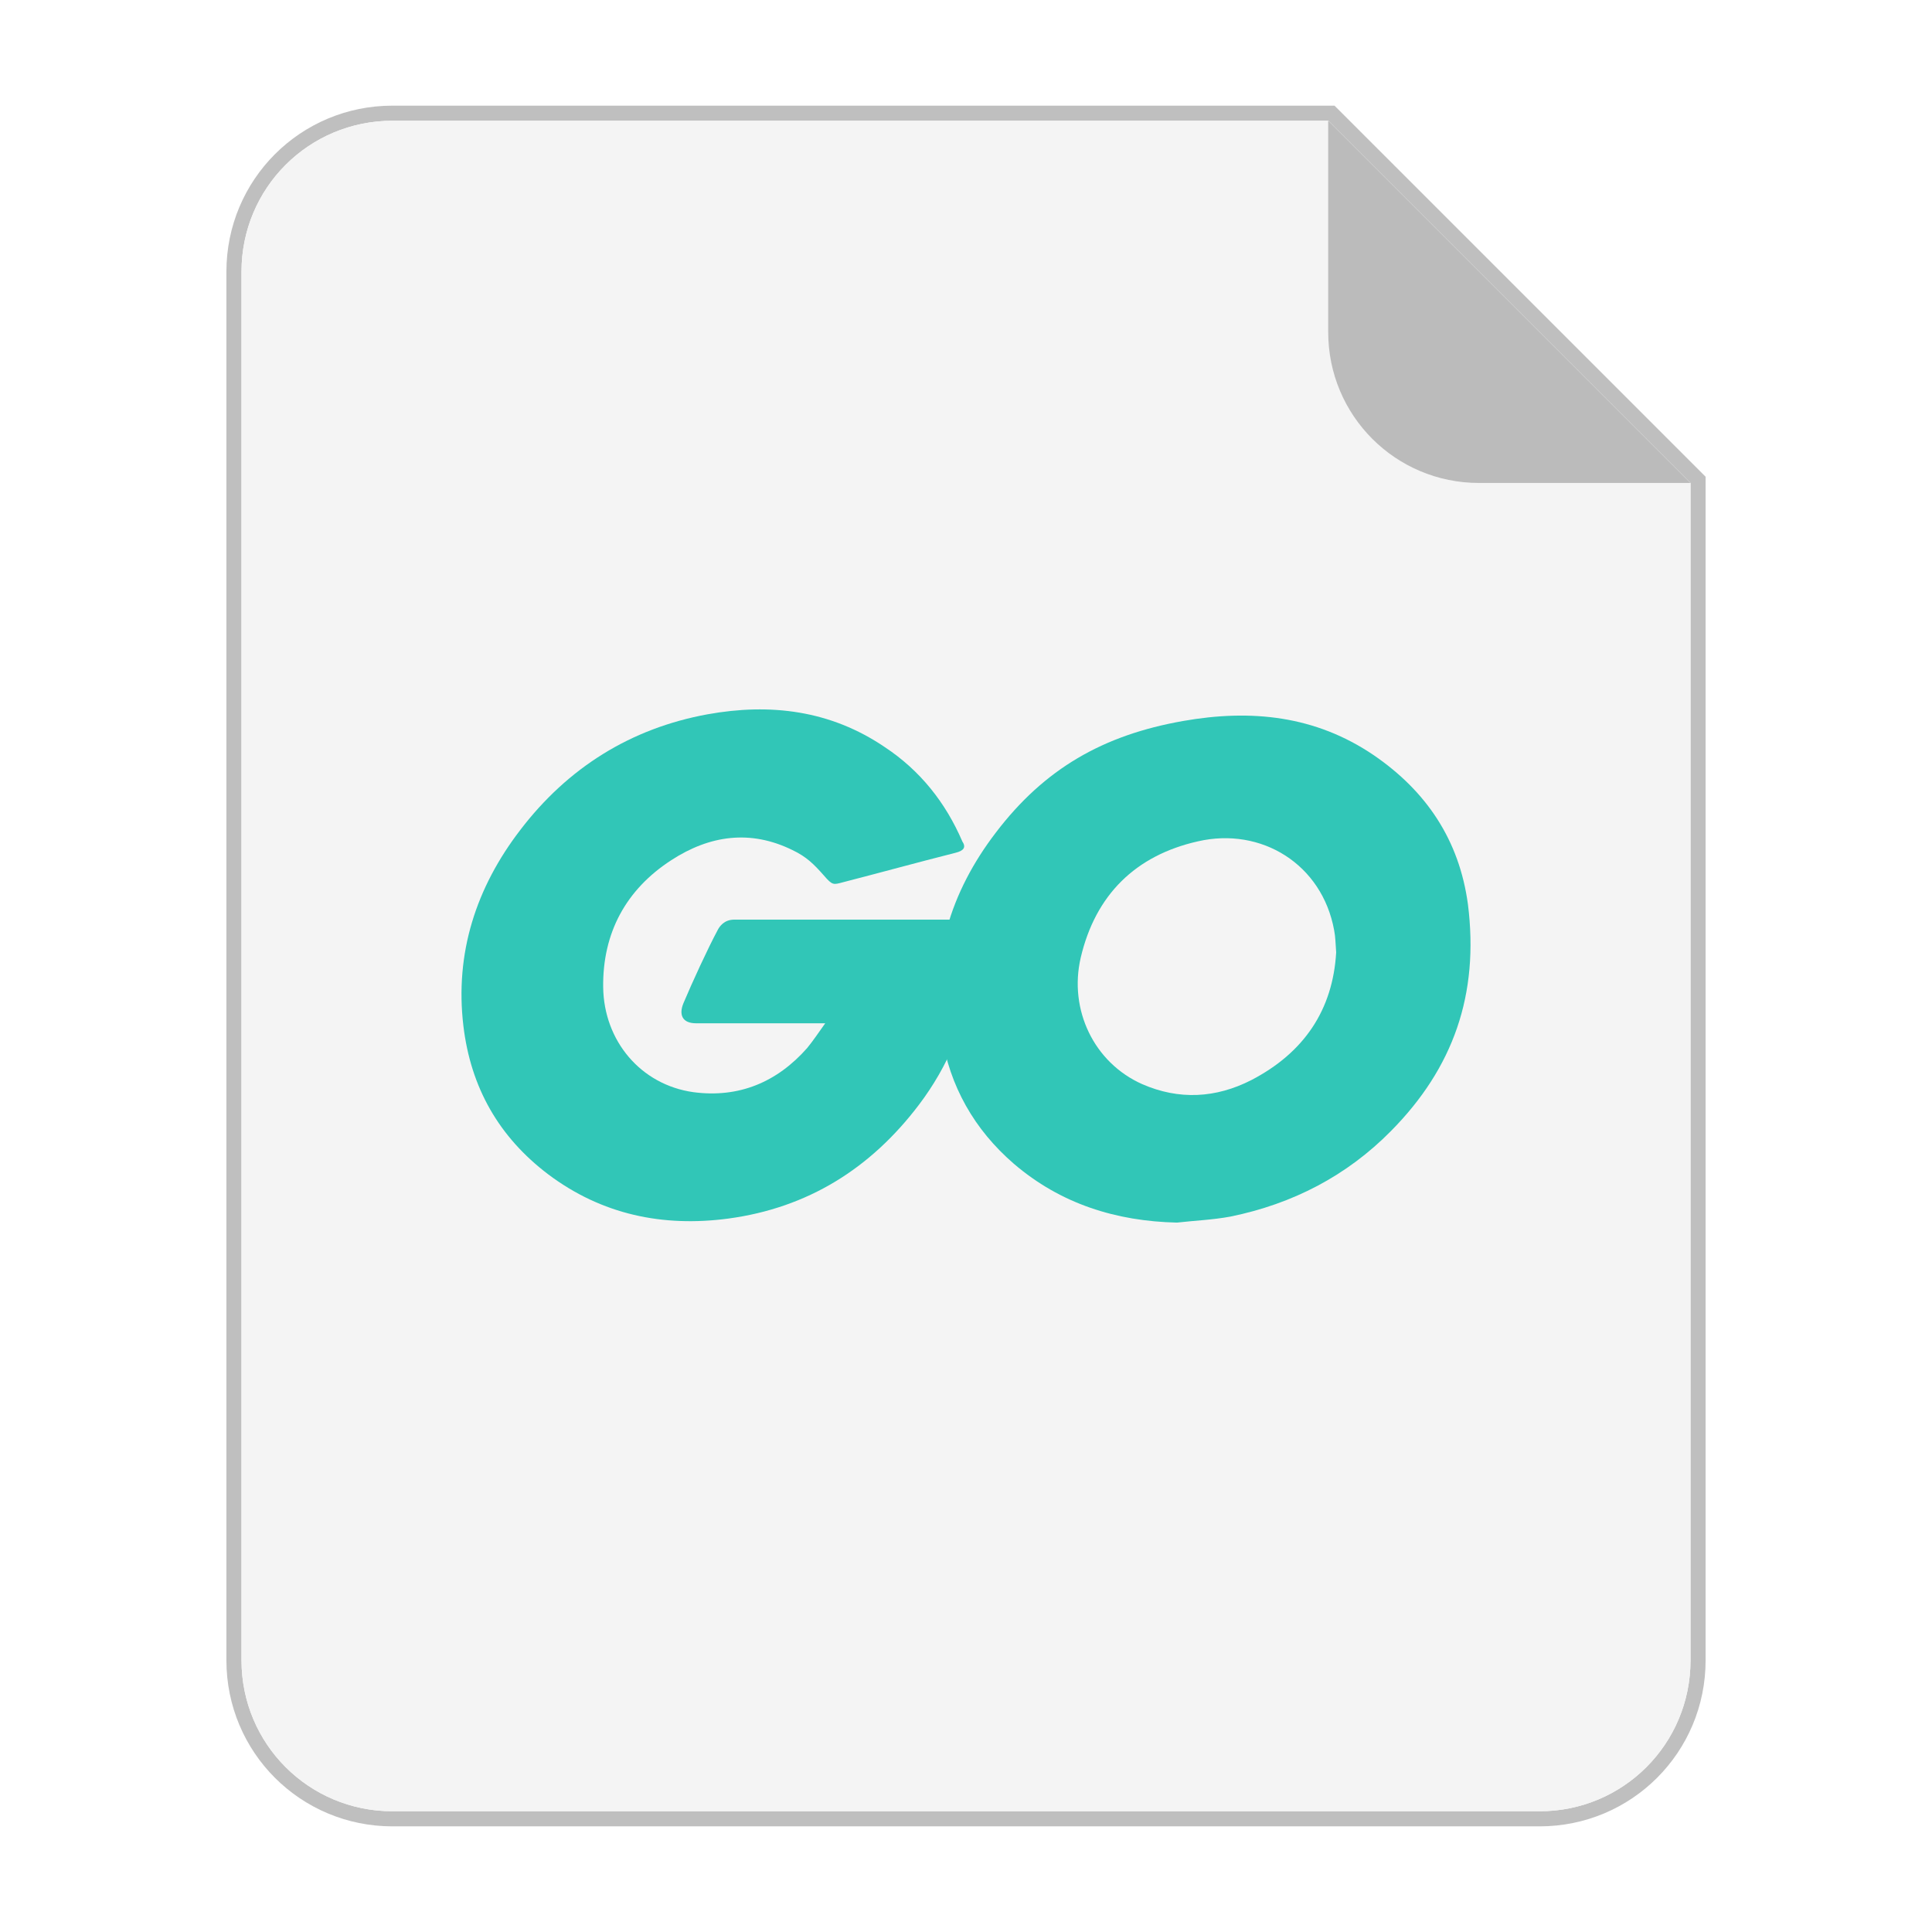
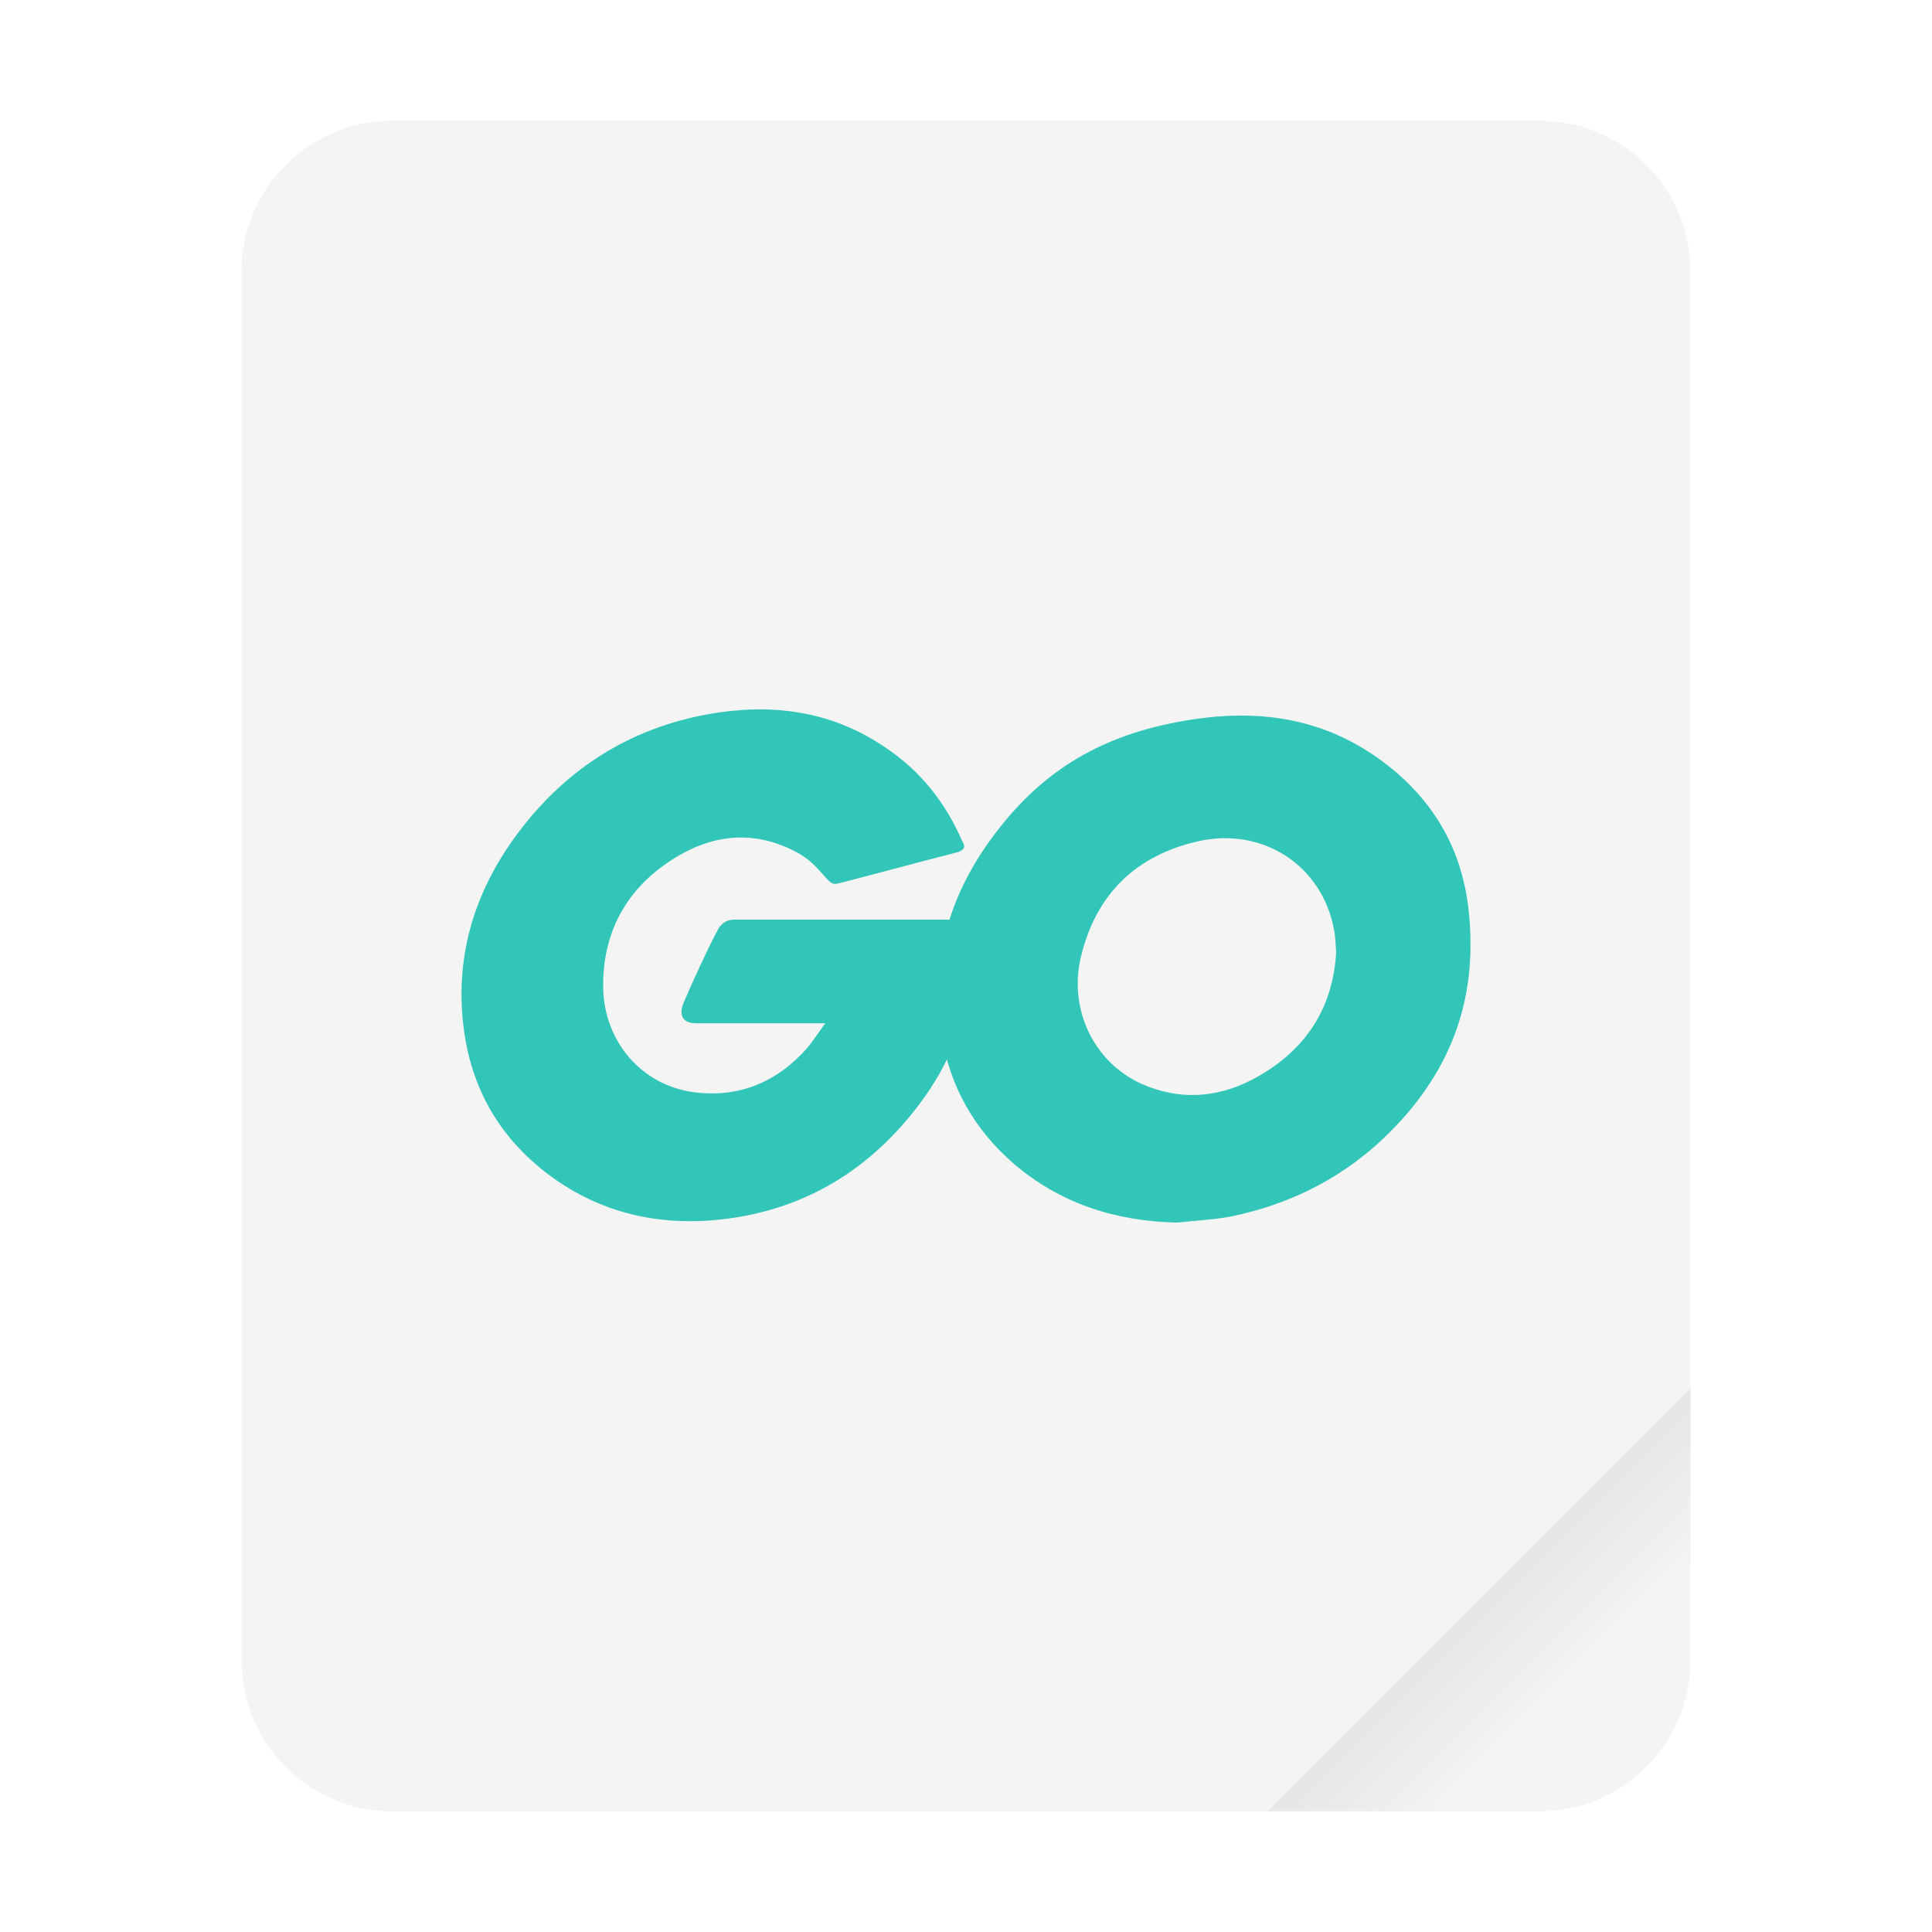
<svg xmlns="http://www.w3.org/2000/svg" width="64" height="64" version="1.1" viewBox="0 0 16.933 16.933">
-   <g fill-rule="evenodd">
-     <path transform="scale(.26458)" d="m13 4c-2.77 0-5 2.23-5 5v46c0 2.77 2.23 5 5 5h38c2.77 0 5-2.23 5-5v-39l-12-12h-31z" fill="#f4f4f4" opacity=".25" stroke="#000" stroke-width="1" style="paint-order:stroke fill markers" />
-     <path transform="scale(.26458)" d="m13 4c-2.77 0-5 2.23-5 5v46c0 2.77 2.23 5 5 5h38c2.77 0 5-2.23 5-5v-39l-12-12h-31z" fill="#f4f4f4" style="paint-order:stroke fill markers" />
-     <path d="m14.816 4.233-3.175-3.175v1.852c0 0.733 0.59 1.323 1.323 1.323z" fill="#bbb" style="paint-order:stroke fill markers" />
+   <defs>
+     <linearGradient id="a" x1="49.571" x2="51.714" y1="52.714" y2="54.857" gradientTransform="matrix(2.3333,0,0,2.3333,-68.667,-72.001)" gradientUnits="userSpaceOnUse">
+       <stop offset="0" />
+       <stop stop-opacity="0" offset="1" />
+     </linearGradient>
+   </defs>
+   <g transform="scale(.26458)">
+     <rect x="8" y="4" width="48" height="56" ry="5" fill="#f4f4f4" style="paint-order:stroke fill markers" />
+     <path d="m56 46-14 14h9c2.77 0 5-2.23 5-5z" fill="url(#a)" fill-rule="evenodd" opacity=".1" stroke-width="8.819" style="paint-order:stroke fill markers" />
  </g>
  <g transform="matrix(.058616 0 0 .058616 .80829 6.1668)" enable-background="new" fill="#31c6b7">
    <path d="m129.1 22.3c-6.3 1.6-10.6 2.8-16.8 4.4-1.5 0.4-1.6 0.5-2.9-1-1.5-1.7-2.6-2.8-4.7-3.8-6.3-3.1-12.4-2.2-18.1 1.5-6.8 4.4-10.3 10.9-10.2 19 0.1 8 5.6 14.6 13.5 15.7 6.8 0.9 12.5-1.5 17-6.6 0.9-1.1 1.7-2.3 2.7-3.7h-19.3c-2.1 0-2.6-1.3-1.9-3 1.3-3.1 3.7-8.3 5.1-10.9 0.3-0.6 1-1.6 2.5-1.6h36.4c-0.2 2.7-0.2 5.4-0.6 8.1-1.1 7.2-3.8 13.8-8.2 19.6-7.2 9.5-16.6 15.4-28.5 17-9.8 1.3-18.9-0.6-26.9-6.6-7.4-5.6-11.6-13-12.7-22.2-1.3-10.9 1.9-20.7 8.5-29.3 7.1-9.3 16.5-15.2 28-17.3 9.4-1.7 18.4-0.6 26.5 4.9 5.3 3.5 9.1 8.3 11.6 14.1 0.6 0.9 0.2 1.4-1 1.7z" />
    <path d="m162.2 77.6c-9.1-0.2-17.4-2.8-24.4-8.8-5.9-5.1-9.6-11.6-10.8-19.3-1.8-11.3 1.3-21.3 8.1-30.2 7.3-9.6 16.1-14.6 28-16.7 10.2-1.8 19.8-0.8 28.5 5.1 7.9 5.4 12.8 12.7 14.1 22.3 1.7 13.5-2.2 24.5-11.5 33.9-6.6 6.7-14.7 10.9-24 12.8-2.7 0.5-5.4 0.6-8 0.9zm23.8-40.4c-0.1-1.3-0.1-2.3-0.3-3.3-1.8-9.9-10.9-15.5-20.4-13.3-9.3 2.1-15.3 8-17.5 17.4-1.8 7.8 2 15.7 9.2 18.9 5.5 2.4 11 2.1 16.3-0.6 7.9-4.1 12.2-10.5 12.7-19.1z" />
  </g>
</svg>
